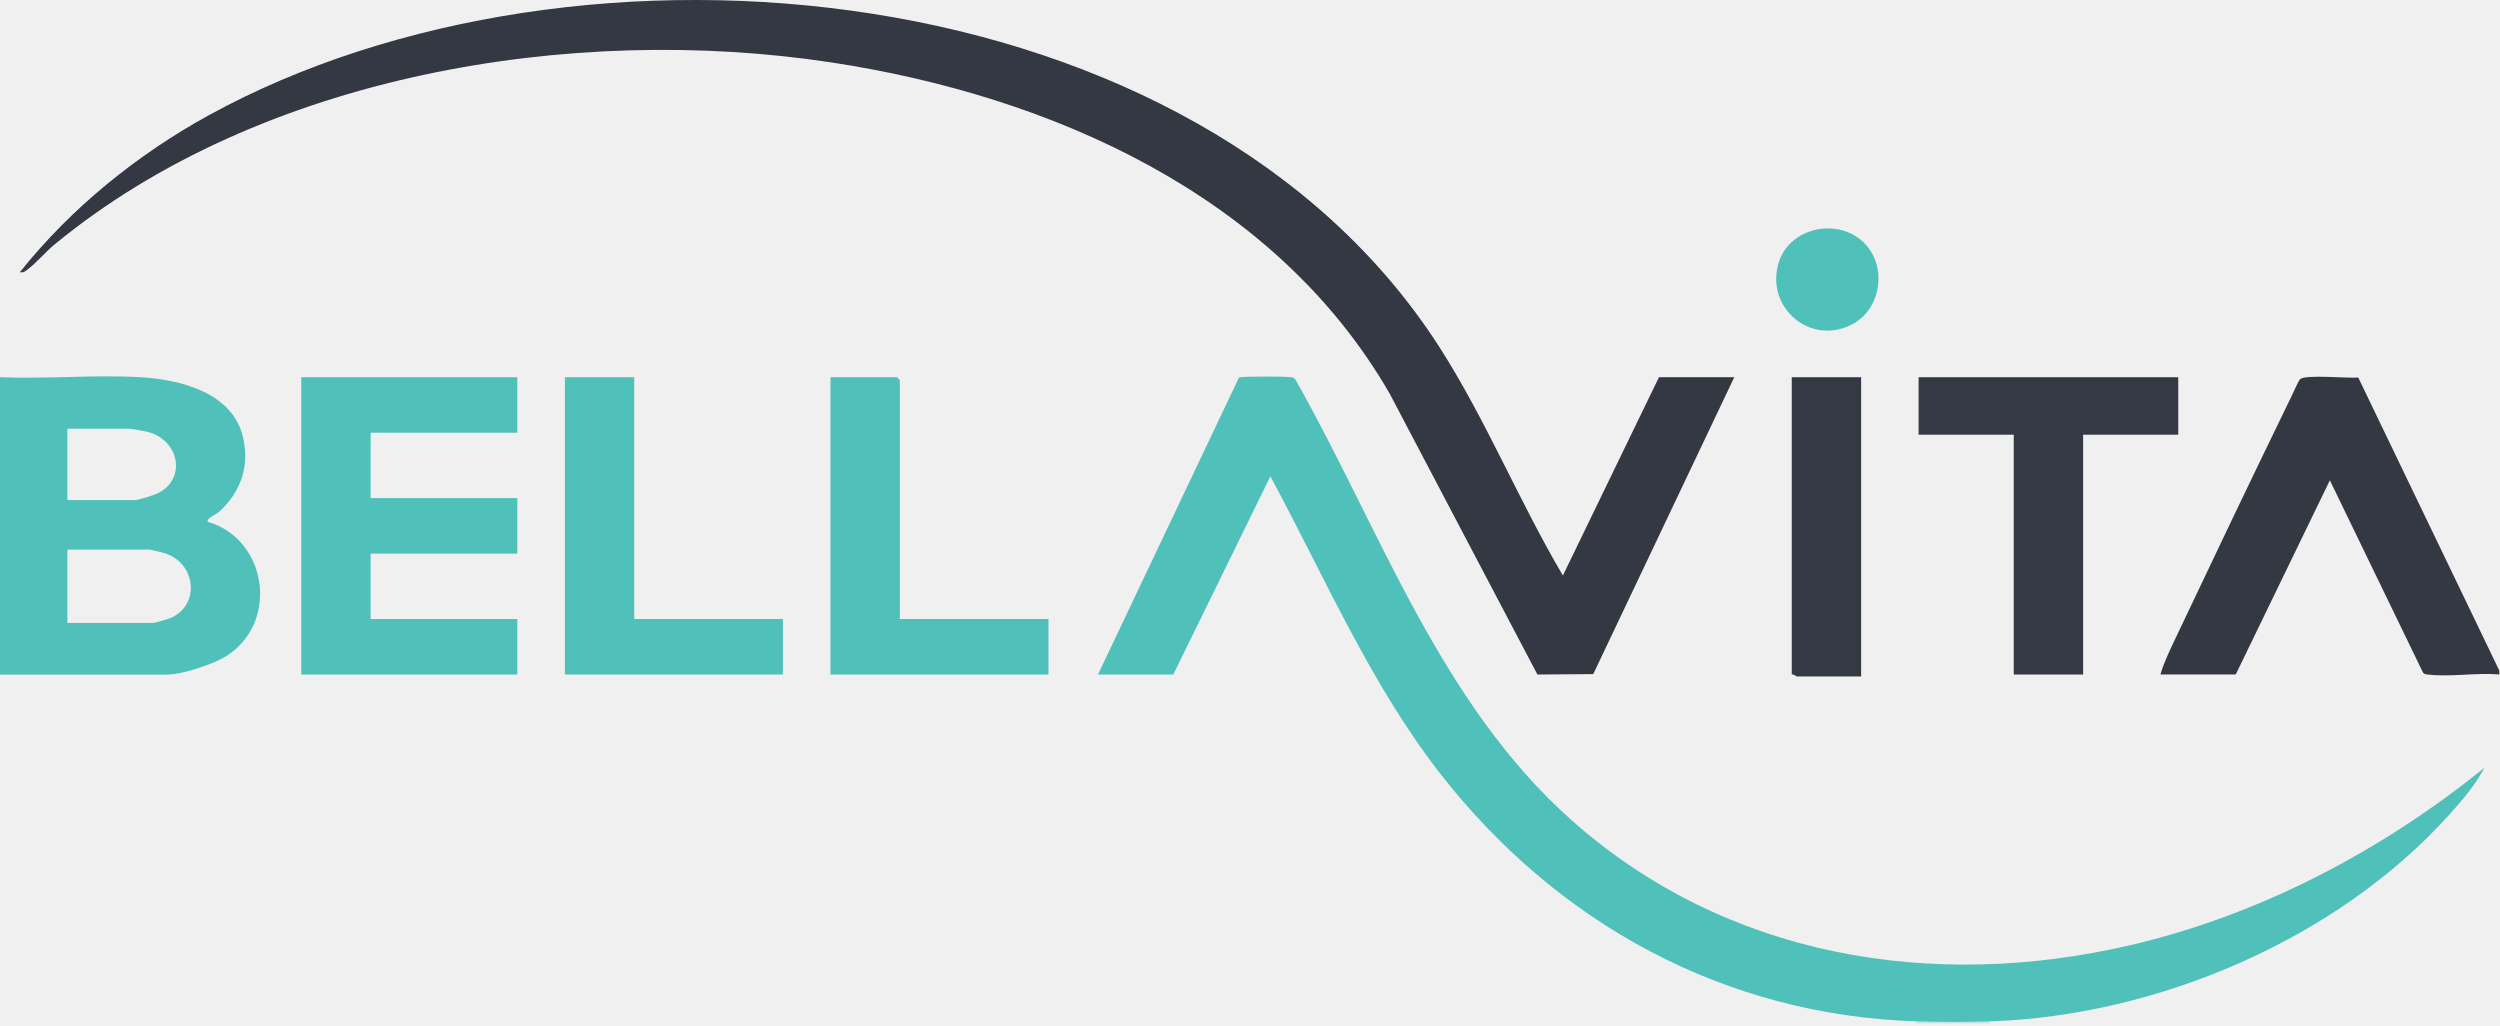
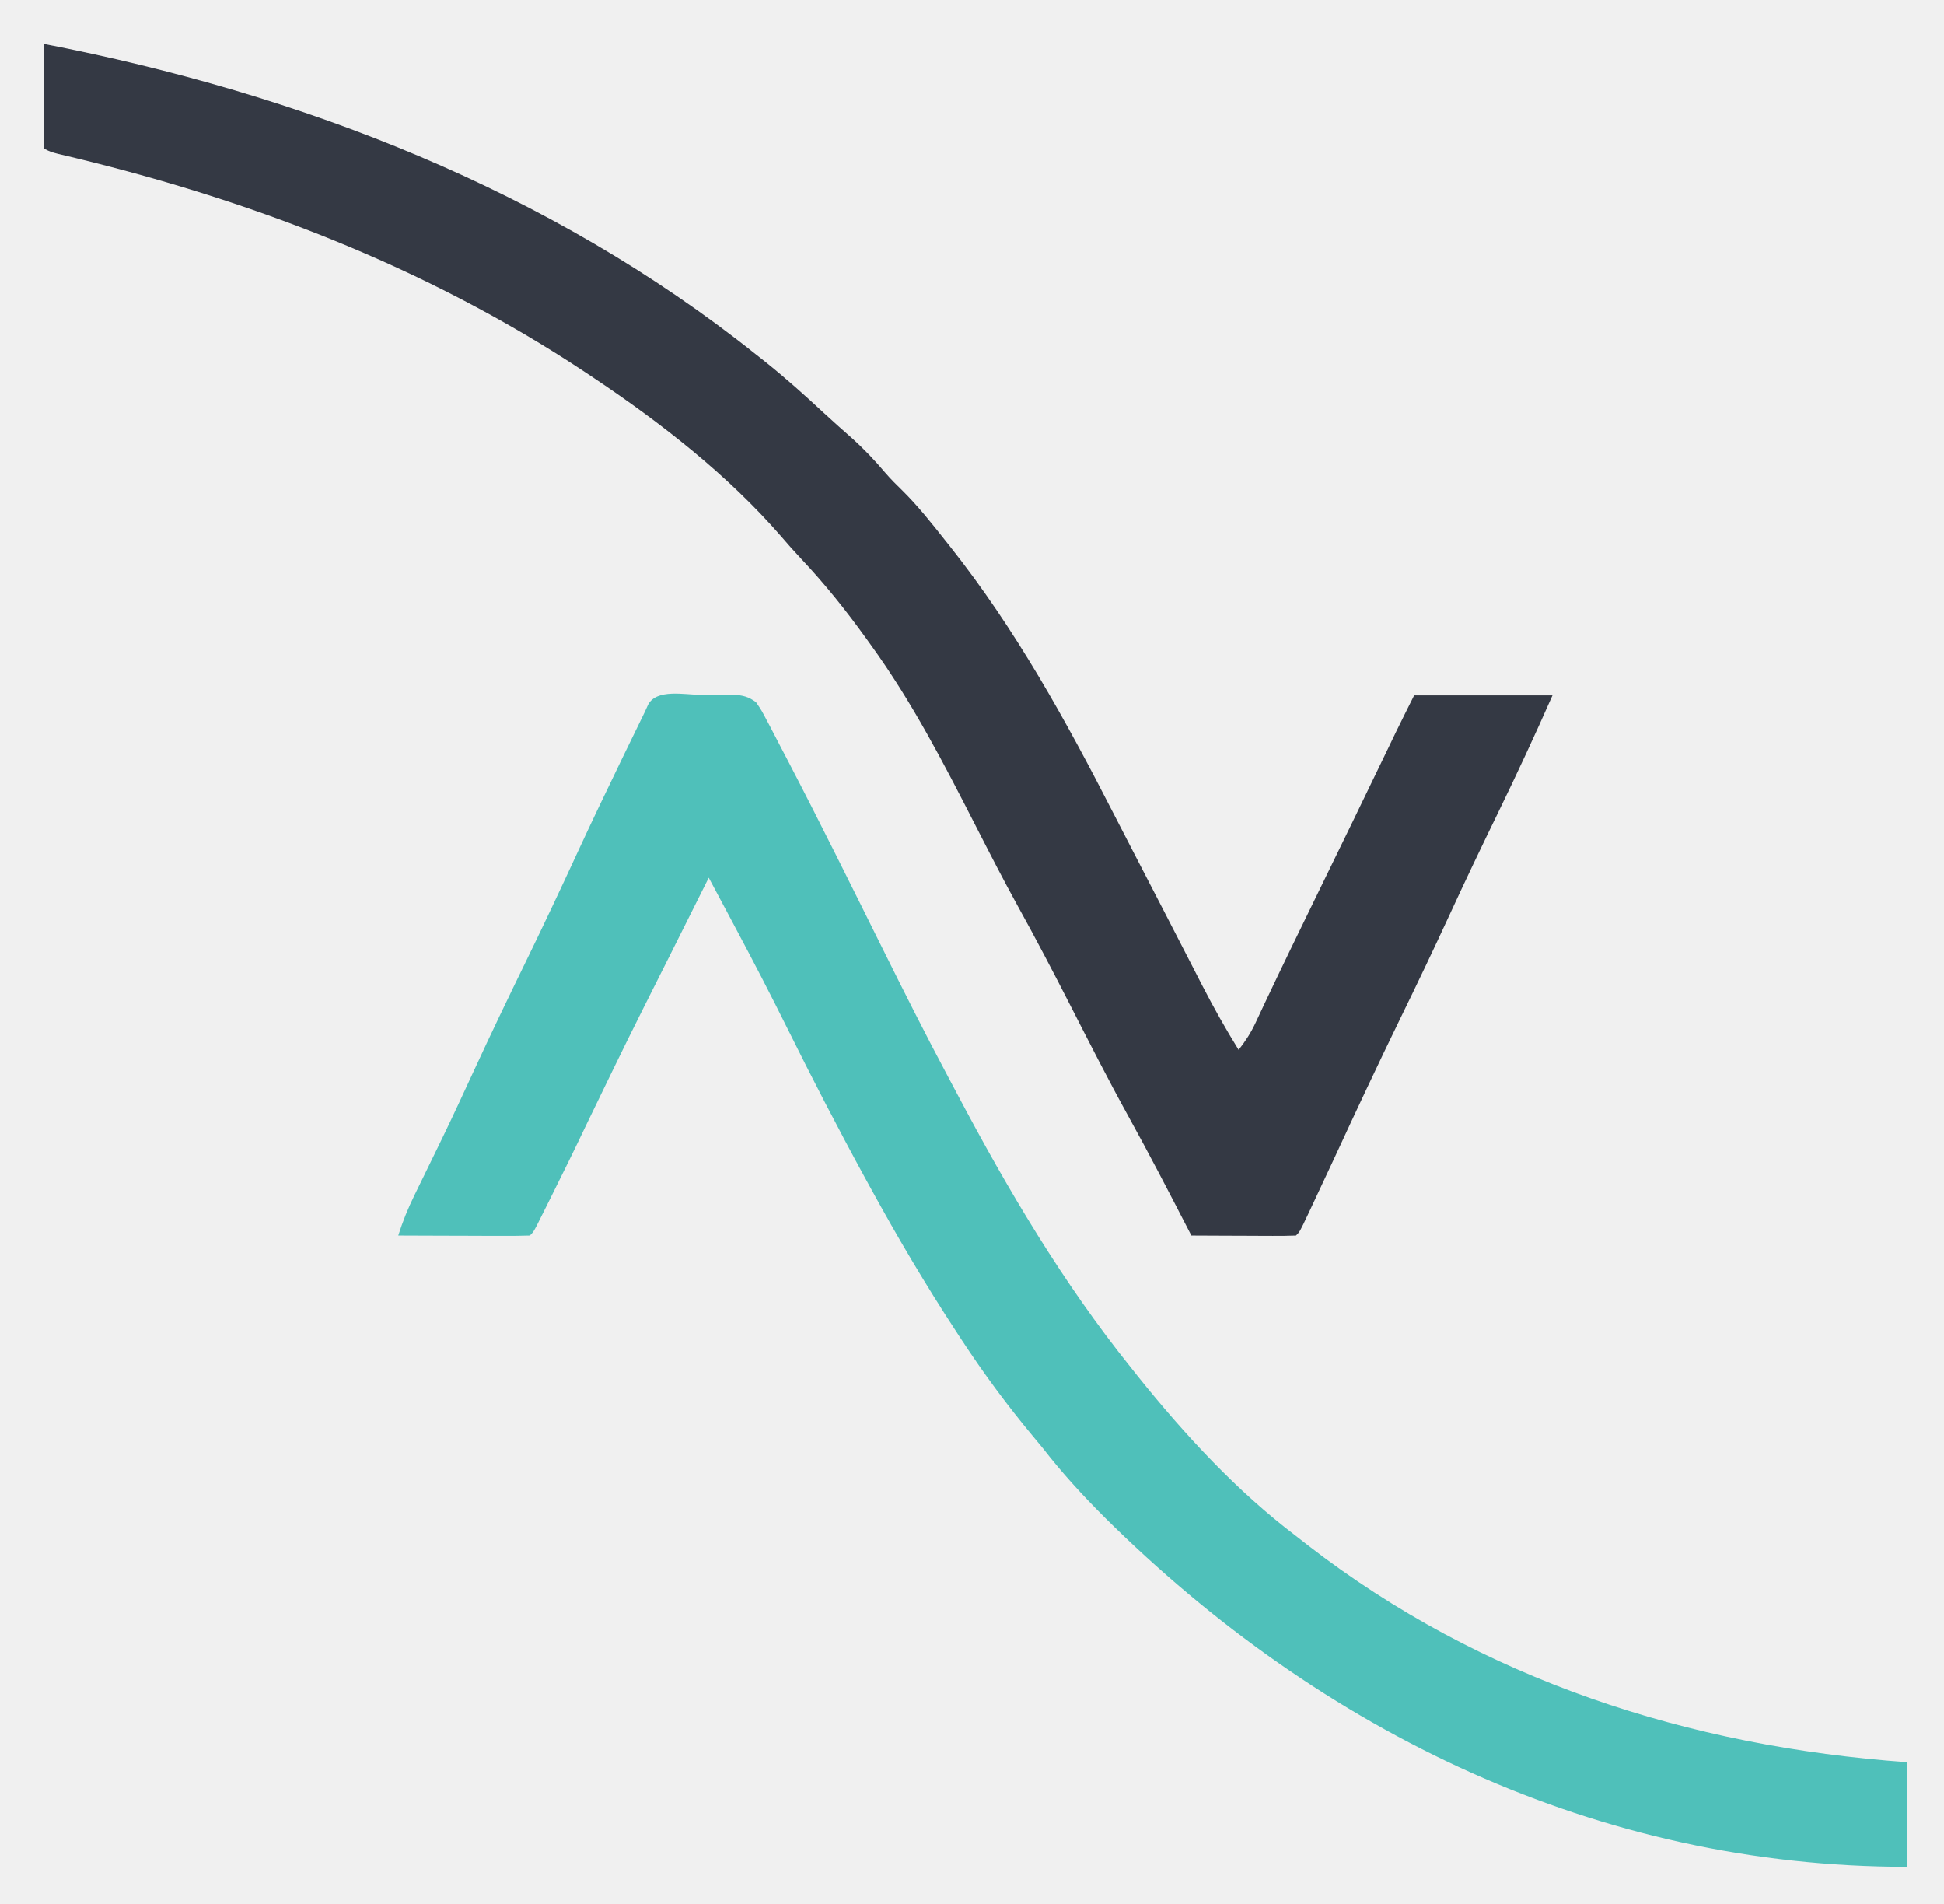
- <svg xmlns="http://www.w3.org/2000/svg" width="946" height="388" viewBox="0 0 946 388" fill="none">
-   <g clip-path="url(#clip0_3019_10328)">
-     <path d="M945.75 255.23C937.35 254.46 927.24 256.23 919.08 255.28C918.25 255.18 917.44 255.28 916.86 254.49L881.62 181.75L846 255.23H817.5C818.87 250.48 821.41 245.33 823.6 240.71C837.96 210.43 852.42 180.09 867.1 149.96C867.7 148.73 869.81 143.96 870.36 143.47C872.44 141.61 888.51 143.24 892.36 142.86L945.73 253.73L945.75 255.23Z" fill="#333843" />
-     <path d="M753 386.48V387.23H725.25V386.48C734.2 386.76 744.04 386.78 753 386.48Z" fill="#C3E6E3" />
-     <path d="M627.751 142.73H656.251L602.881 255.08L581.751 255.24L525.871 148.98C482.471 73.64 397.591 36.23 314.501 23.61C216.281 8.69 98.681 28.33 20.641 92.5C17.351 95.21 13.551 99.67 10.531 101.89C9.531 102.64 8.961 103.29 7.531 102.98C26.791 78.8 51.901 58.49 79.021 43.6C219.131 -33.29 453.451 -11.2 544.841 131.6C562.281 158.84 574.911 189.87 591.401 217.77L627.751 142.73Z" fill="#343843" />
-     <path d="M752.999 386.48C743.999 386.78 734.199 386.76 725.249 386.48C652.699 384.2 589.439 349.55 545.249 293.08C518.649 259.08 501.149 218.08 480.709 180.24L443.969 255.24H415.469L468.829 142.87C469.669 142.34 486.829 142.41 488.589 142.74C488.972 142.754 489.343 142.875 489.661 143.089C489.979 143.303 490.231 143.601 490.389 143.95C522.389 200.67 544.959 266.2 594.699 310.38C653.089 362.24 731.099 375.16 806.229 357.63C855.169 346.21 901.229 321.97 940.099 290.51C936.679 297.05 931.559 303.01 926.599 308.51C884.119 355.53 816.189 384.42 752.999 386.48Z" fill="#4FC0BA" />
-     <path d="M0 142.73C17.38 143.49 35.6 141.73 52.9 142.73C67.95 143.58 87.8 148.35 91.9 165.23C94.59 176.31 91.13 186.23 82.84 193.74C81.91 194.59 77.61 196.32 78.74 197.5C101.69 204.29 105.74 236.66 84.67 248.83C79.91 251.58 68.72 255.26 63.36 255.26H0V142.73ZM25.5 189.23H51.37C54.116 188.637 56.809 187.817 59.42 186.78C70.6 181.59 68.12 166.78 56.11 163.49C53.8 162.951 51.463 162.53 49.11 162.23H25.5V189.23ZM25.5 235.73H58.12C60.286 235.249 62.417 234.624 64.5 233.86C75.79 229.07 74.28 213.36 62.66 209.44C60.687 208.848 58.684 208.361 56.66 207.98H25.5V235.73Z" fill="#4FC0BA" />
-     <path d="M195.75 142.74V163.74H140.25V188.49H195.75V209.49H140.25V234.24H195.75V255.24H114V142.74H195.75Z" fill="#4FC0BA" />
-     <path d="M824.25 142.74V164.49H788.25V255.24H762V164.49H726V142.74H824.25Z" fill="#343944" />
-     <path d="M240 142.74V234.24H296.25V255.24H213.75V142.74H240Z" fill="#4FC0BA" />
-     <path d="M340.5 234.24H396.75V255.24H314.25V142.74H339.38L340.5 143.86V234.24Z" fill="#4FC1BA" />
-     <path d="M704.25 142.73V255.98H679.87C679.62 255.98 678.73 254.98 678 255.23V142.73H704.25Z" fill="#343944" />
-     <path d="M705.477 92C714.177 100.84 711.937 116.79 701.017 122.64C685.127 131.15 667.727 116.31 673.107 99.22C677.307 85.88 695.767 82.15 705.477 92Z" fill="#4FC0BA" />
-   </g>
-   <defs>
-     <clipPath id="clip0_3019_10328">
-       <rect width="945.75" height="387.24" fill="white" />
-     </clipPath>
-   </defs>
+ <svg xmlns="http://www.w3.org/2000/svg" version="1.1" width="576" height="564">
+   <path d="M0 0 C76.201 14.774 149.87 43.236 211 92 C212.011 92.798 213.021 93.596 214.062 94.418 C219.956 99.148 225.547 104.158 231.078 109.301 C233.789 111.805 236.543 114.249 239.312 116.688 C242.96 119.956 246.21 123.371 249.363 127.113 C250.956 128.949 252.625 130.627 254.375 132.312 C258.988 136.875 262.985 141.913 267 147 C267.482 147.606 267.965 148.212 268.462 148.836 C287.984 173.446 302.887 200.554 317.17 228.434 C319.015 232.033 320.871 235.627 322.73 239.219 C323.041 239.819 323.352 240.419 323.672 241.037 C324.614 242.858 325.557 244.679 326.5 246.5 C327.749 248.913 328.998 251.325 330.246 253.738 C330.555 254.334 330.863 254.93 331.181 255.544 C333.088 259.233 334.991 262.924 336.889 266.617 C337.838 268.461 338.788 270.305 339.738 272.148 C340.914 274.43 342.087 276.712 343.258 278.996 C346.607 285.484 350.157 291.792 354 298 C356.013 295.437 357.62 292.972 358.996 290.02 C359.571 288.8 359.571 288.8 360.157 287.556 C360.58 286.651 361.002 285.745 361.438 284.812 C366.802 273.454 372.295 262.16 377.812 250.875 C384.473 237.244 391.11 223.603 397.687 209.931 C398.203 208.859 398.719 207.788 399.25 206.684 C399.688 205.772 400.127 204.859 400.578 203.92 C402.357 200.266 404.183 196.635 406 193 C419.53 193 433.06 193 447 193 C441.796 204.777 436.387 216.426 430.75 228 C425.921 237.914 421.174 247.857 416.562 257.875 C411.831 268.146 406.956 278.336 402 288.5 C395.31 302.221 388.835 316.028 382.44 329.888 C380.23 334.664 377.996 339.429 375.75 344.188 C375.193 345.374 375.193 345.374 374.625 346.583 C372.118 351.882 372.118 351.882 371 353 C368.708 353.088 366.414 353.107 364.121 353.098 C363.091 353.096 363.091 353.096 362.04 353.093 C359.839 353.088 357.638 353.075 355.438 353.062 C353.949 353.057 352.46 353.053 350.971 353.049 C347.314 353.038 343.657 353.021 340 353 C339.669 352.358 339.338 351.716 338.997 351.054 C333.235 339.889 327.455 328.745 321.375 317.75 C315.425 306.969 309.843 296.005 304.243 285.039 C299.157 275.082 293.995 265.189 288.571 255.411 C284.24 247.554 280.156 239.576 276.071 231.589 C266.592 213.055 257.241 194.895 245 178 C244.512 177.322 244.025 176.643 243.522 175.944 C237.591 167.726 231.409 159.975 224.453 152.602 C222.382 150.405 220.396 148.172 218.438 145.875 C202.635 127.691 182.961 112.355 163 99 C162.185 98.454 161.369 97.908 160.529 97.345 C112.919 65.707 59.704 45.564 4.29 32.597 C2 32 2 32 0 31 C0 20.77 0 10.54 0 0 Z " fill="#343944" transform="translate(13,13)" />
+   <path d="M0 0 C1.15 -0.012 2.3 -0.024 3.484 -0.037 C4.59 -0.039 5.696 -0.041 6.836 -0.043 C7.85 -0.047 8.863 -0.051 9.908 -0.055 C12.797 0.203 14.28 0.494 16.625 2.188 C18.255 4.583 18.255 4.583 19.898 7.711 C20.211 8.299 20.523 8.888 20.845 9.494 C21.909 11.511 22.955 13.536 24 15.562 C24.765 17.024 25.53 18.486 26.295 19.948 C35.773 38.138 44.866 56.532 53.99 74.902 C60.387 87.777 66.837 100.614 73.614 113.295 C74.538 115.024 75.454 116.756 76.371 118.489 C91.292 146.696 107.598 174.266 127.625 199.188 C128.358 200.113 129.092 201.039 129.848 201.992 C143.568 219.076 159.116 235.946 176.625 249.188 C177.81 250.113 178.995 251.038 180.18 251.965 C231.67 291.83 293.135 311.581 357.625 316.188 C357.625 326.418 357.625 336.647 357.625 347.188 C266.168 347.188 184.057 307.319 119.938 243.688 C113.381 237.125 107.309 230.519 101.625 223.188 C100.618 221.966 99.608 220.747 98.594 219.531 C91.026 210.435 84.107 201.084 77.625 191.188 C76.819 189.962 76.819 189.962 75.997 188.711 C66.931 174.867 58.568 160.702 50.625 146.188 C50.036 145.113 49.447 144.038 48.84 142.93 C40.89 128.367 33.288 113.662 25.914 98.8 C20.973 88.844 15.866 78.989 10.625 69.188 C9.829 67.693 9.034 66.198 8.238 64.703 C6.372 61.195 4.499 57.691 2.625 54.188 C1.938 55.562 1.938 55.562 1.238 56.965 C-2.198 63.839 -5.637 70.712 -9.084 77.58 C-21.568 102.399 -21.568 102.399 -33.665 127.407 C-37.026 134.501 -40.494 141.539 -44 148.562 C-44.522 149.611 -45.044 150.66 -45.582 151.741 C-46.063 152.7 -46.544 153.66 -47.039 154.648 C-47.467 155.502 -47.894 156.356 -48.334 157.236 C-49.375 159.188 -49.375 159.188 -50.375 160.188 C-53.259 160.276 -56.12 160.303 -59.004 160.285 C-60.3 160.283 -60.3 160.283 -61.623 160.281 C-64.394 160.275 -67.166 160.263 -69.938 160.25 C-71.812 160.245 -73.686 160.24 -75.561 160.236 C-80.165 160.225 -84.77 160.208 -89.375 160.188 C-88.067 156.019 -86.498 152.163 -84.574 148.242 C-84.016 147.098 -83.458 145.953 -82.883 144.774 C-82.587 144.171 -82.291 143.567 -81.986 142.945 C-80.389 139.689 -78.805 136.427 -77.223 133.164 C-76.736 132.161 -76.736 132.161 -76.239 131.137 C-73.079 124.607 -70.032 118.027 -67 111.438 C-61.92 100.414 -56.665 89.486 -51.346 78.577 C-46.193 68.005 -41.183 57.379 -36.262 46.697 C-32.004 37.478 -27.618 28.325 -23.188 19.188 C-22.859 18.51 -22.53 17.832 -22.192 17.134 C-20.258 13.149 -18.322 9.166 -16.375 5.188 C-16.024 4.421 -15.673 3.654 -15.311 2.863 C-12.698 -1.815 -4.61 0.003 0 0 Z " fill="#4FC0BA" transform="translate(207.375,205.8125)" />
</svg>
